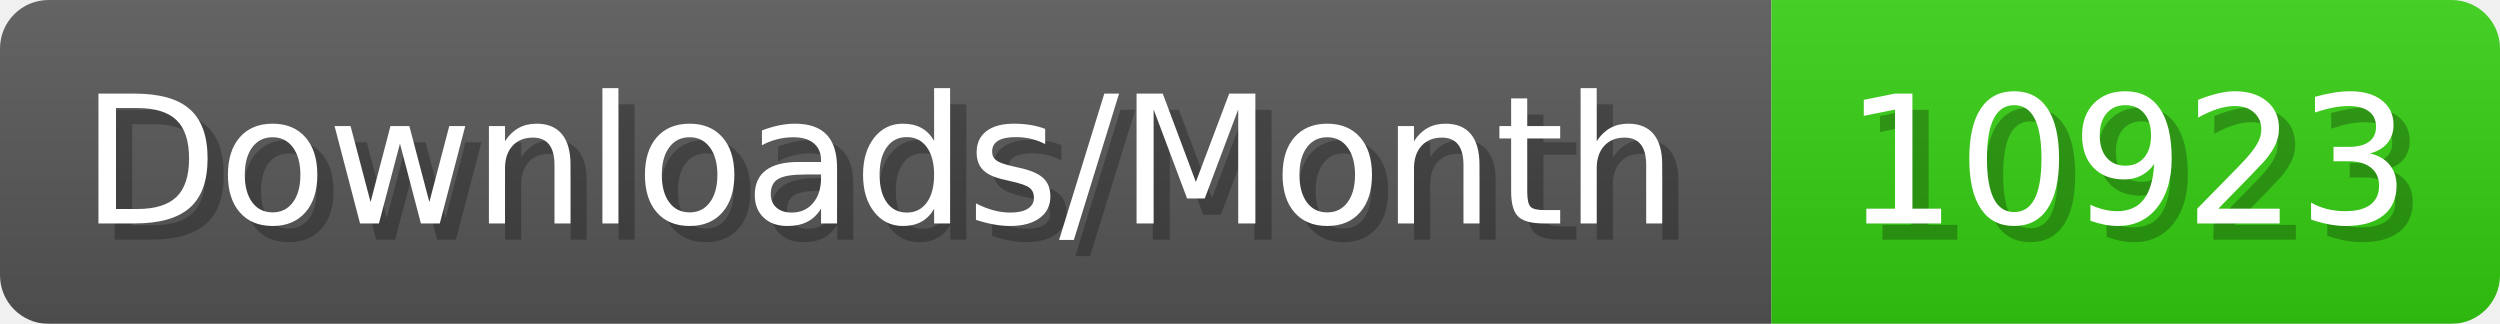
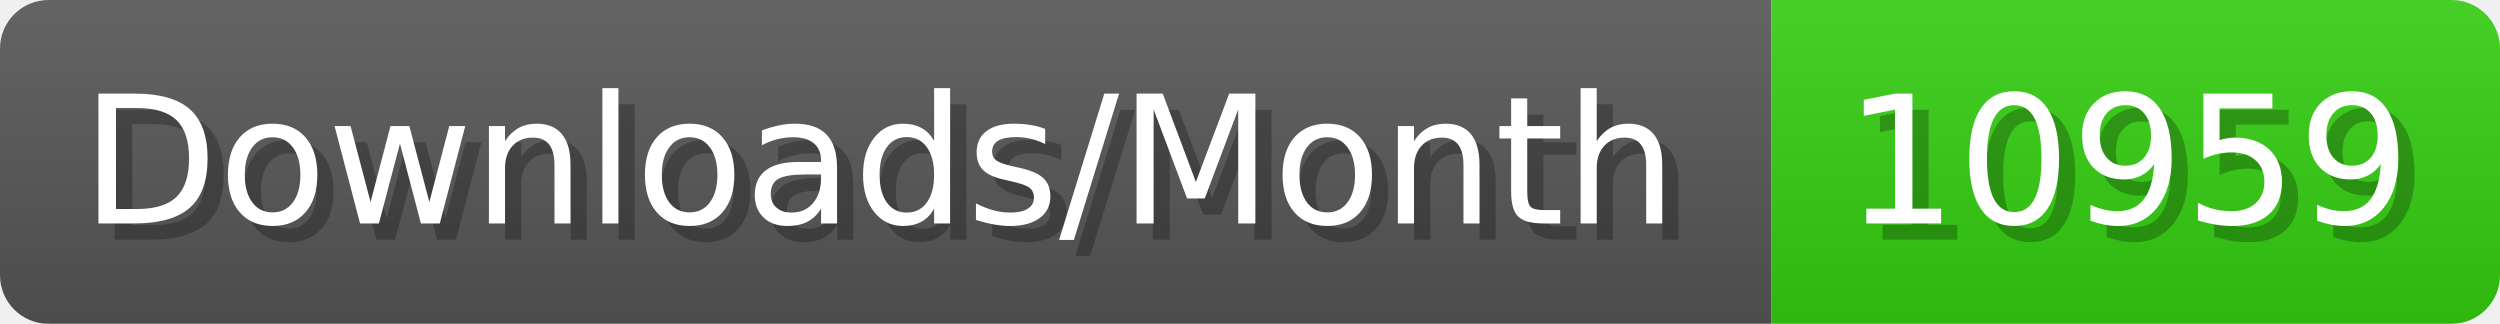
- <svg xmlns="http://www.w3.org/2000/svg" width="154.4" height="20" viewBox="0 0 1544 200" role="img" aria-label="Downloads/Month: 10923">
+ <svg xmlns="http://www.w3.org/2000/svg" width="154.4" height="20" viewBox="0 0 1544 200" role="img" aria-label="Downloads/Month: 10959">
  <linearGradient id="YlXUI" x2="0" y2="100%">
    <stop offset="0" stop-opacity=".1" stop-color="#EEE" />
    <stop offset="1" stop-opacity=".1" />
  </linearGradient>
  <mask id="JHhop">
    <rect width="1544" height="200" rx="30" fill="#FFF" />
  </mask>
  <g mask="url(#JHhop)">
    <rect width="1094" height="200" fill="#555" />
    <rect width="450" height="200" fill="#3C1" x="1094" />
    <rect width="1544" height="200" fill="url(#YlXUI)" />
  </g>
  <g aria-hidden="true" fill="#fff" text-anchor="start" font-family="Verdana,DejaVu Sans,sans-serif" font-size="110">
    <text x="60" y="148" textLength="994" fill="#000" opacity="0.25">Downloads/Month</text>
    <text x="50" y="138" textLength="994">Downloads/Month</text>
-     <text x="1149" y="148" textLength="350" fill="#000" opacity="0.25">10923</text>
-     <text x="1139" y="138" textLength="350">10923</text>
+     <text x="1149" y="148" textLength="350" fill="#000" opacity="0.25">10959</text>
+     <text x="1139" y="138" textLength="350">10959</text>
  </g>
</svg>
